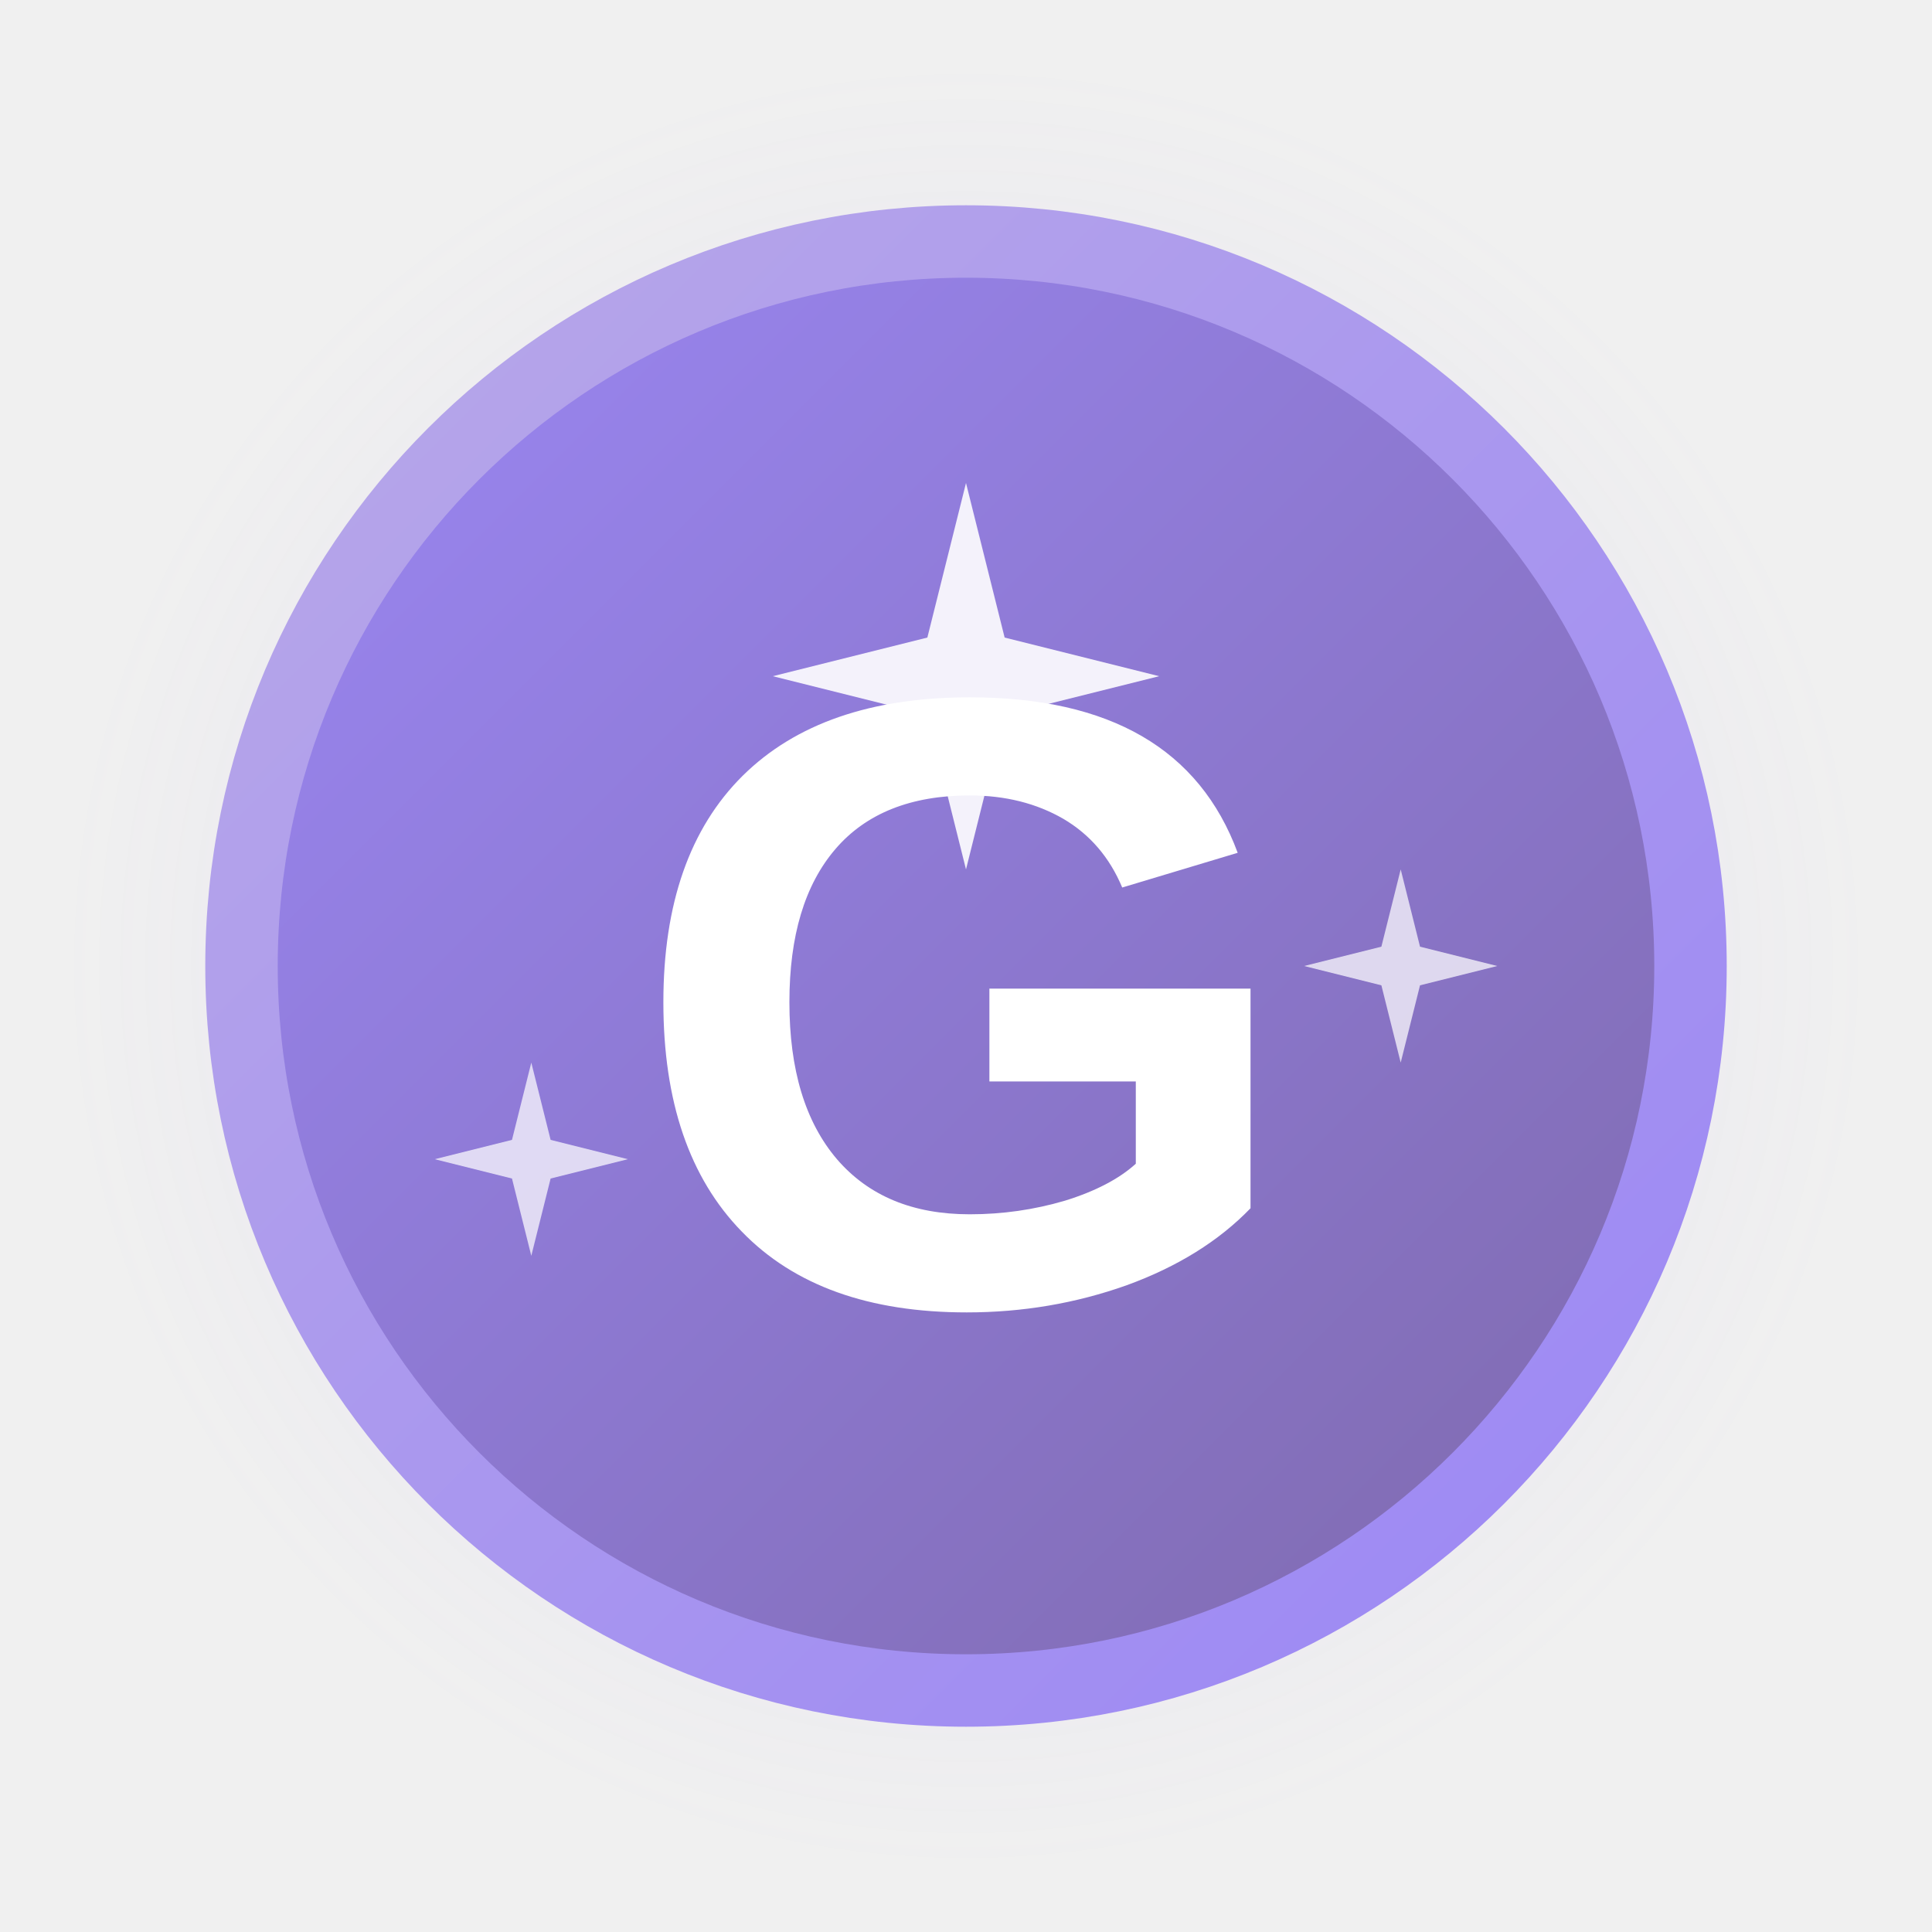
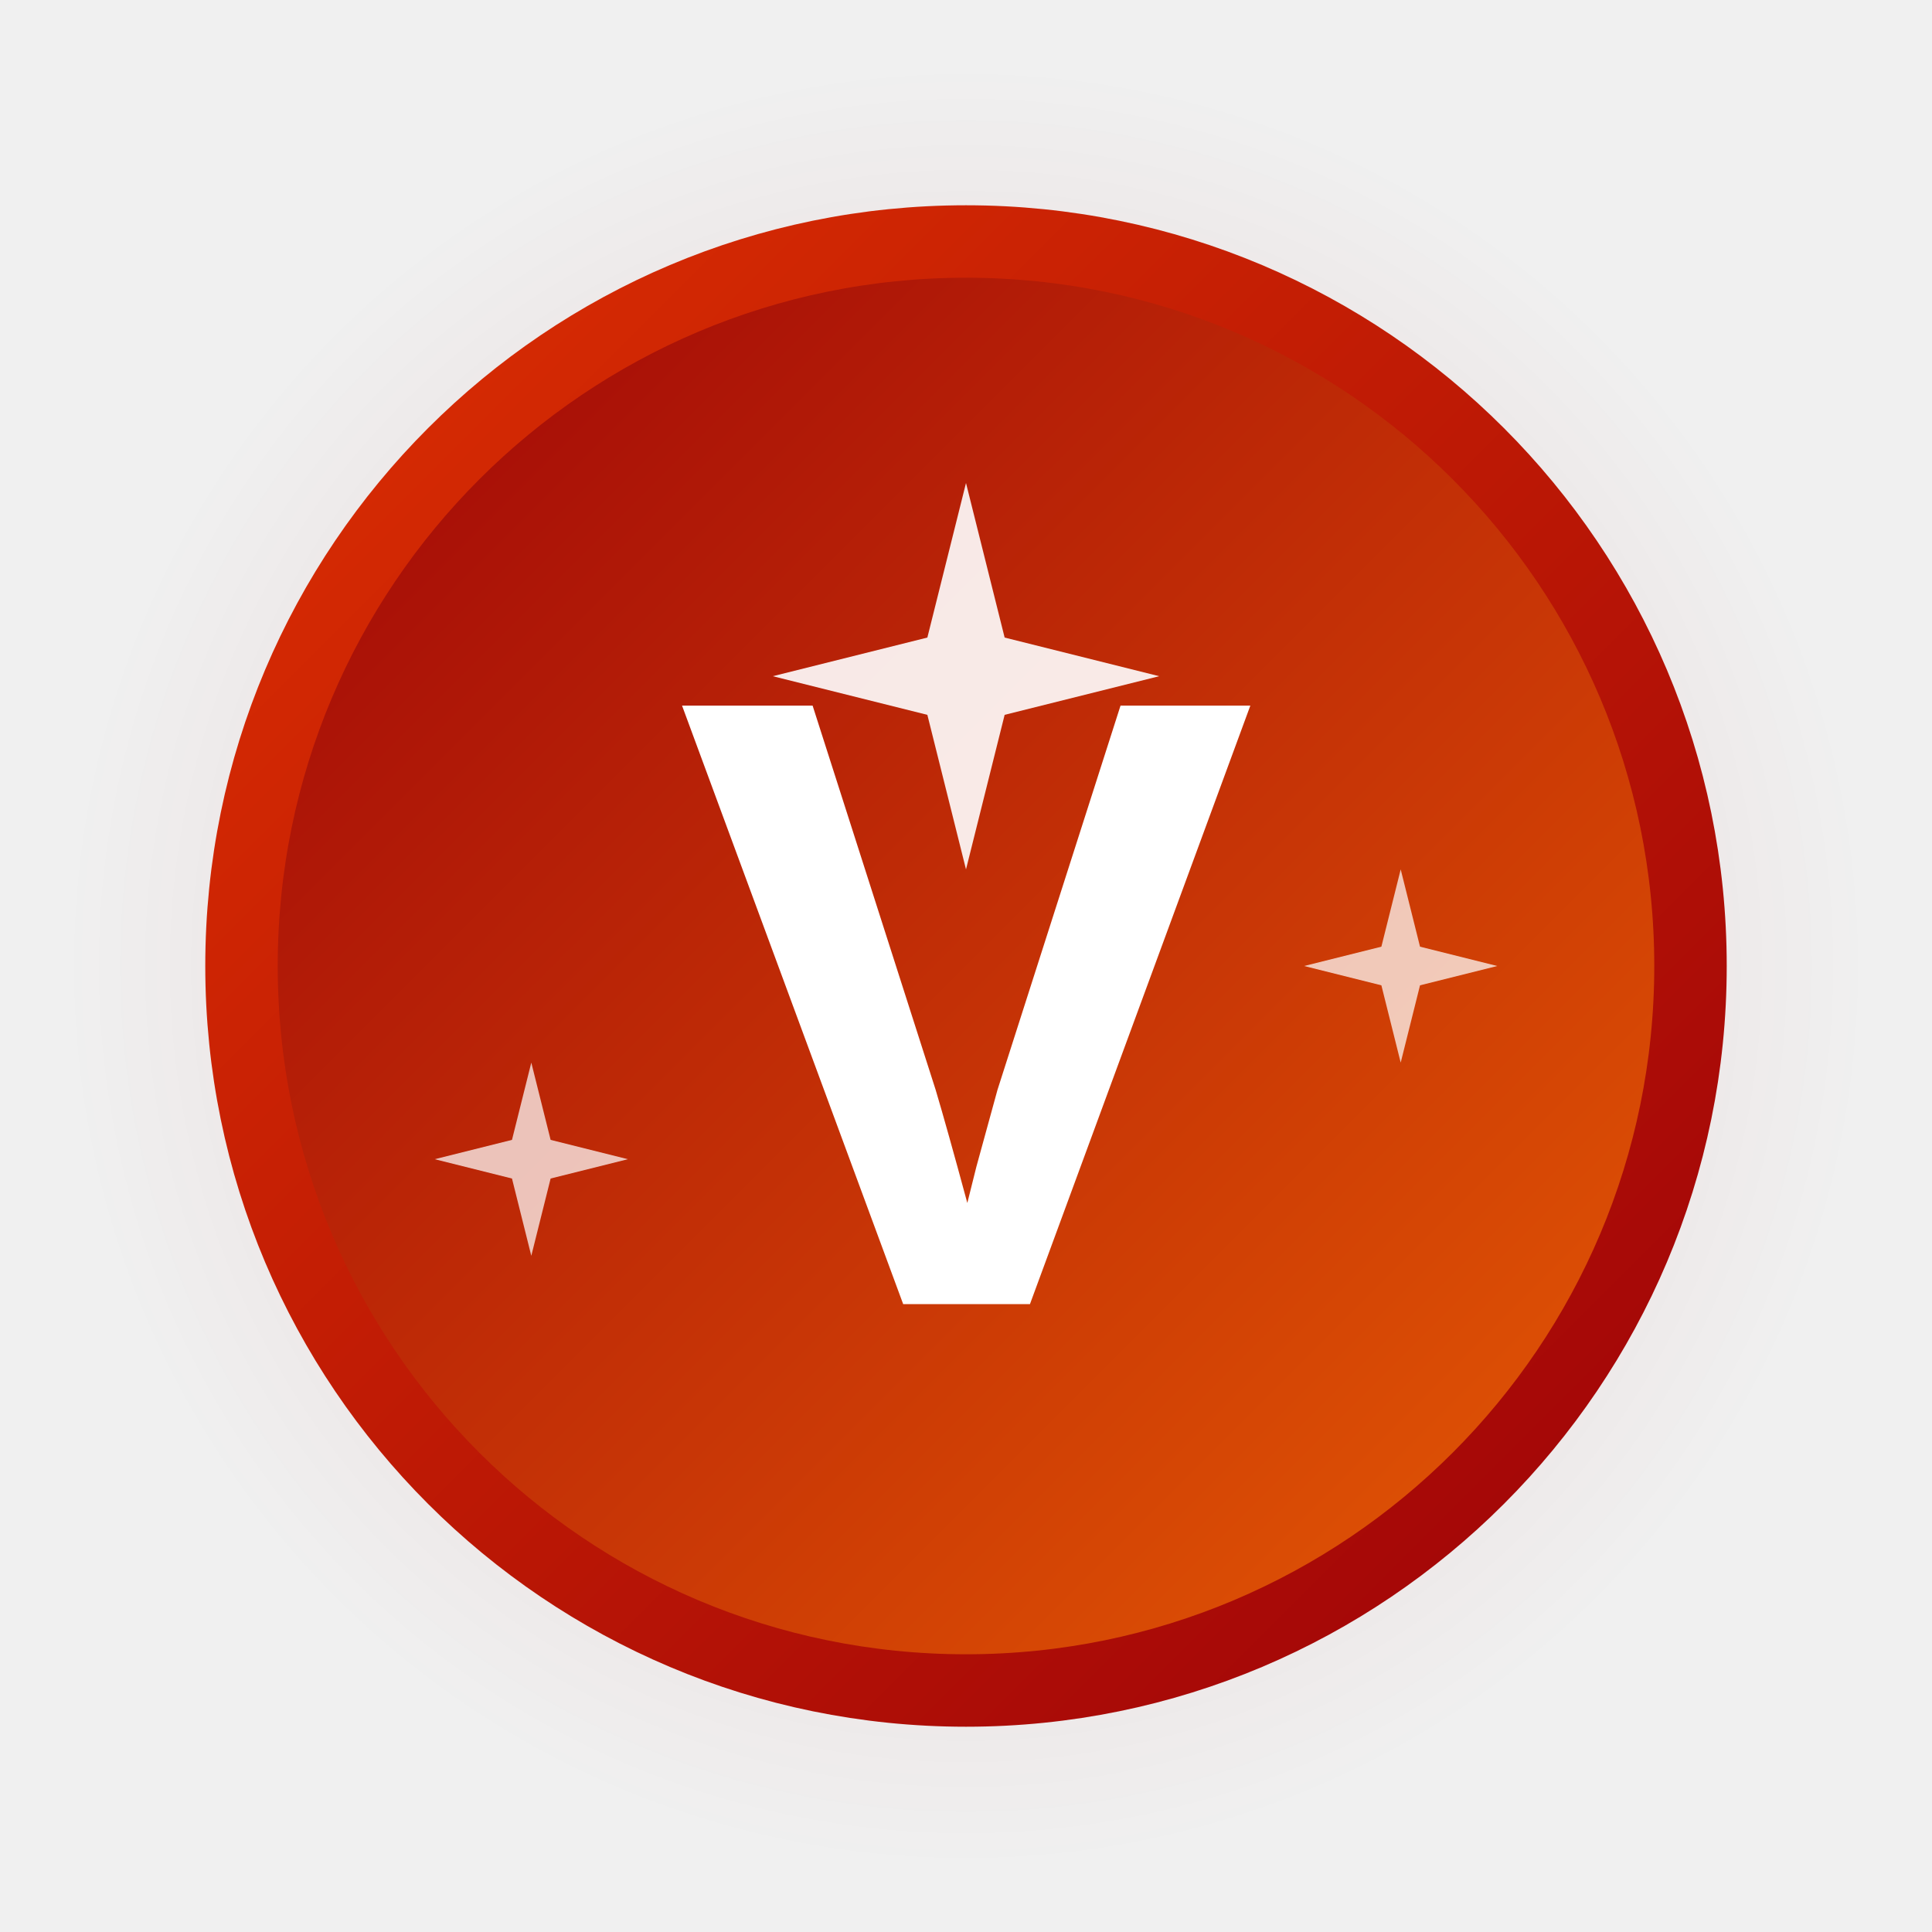
<svg xmlns="http://www.w3.org/2000/svg" width="40" height="40" viewBox="0 0 40 40" fill="none">
  <circle cx="20" cy="20" r="19" fill="url(#bgGlow)" opacity="0.15" />
  <circle cx="20" cy="20" r="15" fill="url(#primary)" stroke="url(#stroke)" stroke-width="1.5" />
  <g opacity="0.9">
    <path d="M20 10 L20.8 13.2 L24 14 L20.8 14.8 L20 18 L19.2 14.8 L16 14 L19.2 13.2 Z" fill="white" />
    <path d="M29 18 L29.4 19.6 L31 20 L29.4 20.4 L29 22 L28.6 20.4 L27 20 L28.6 19.6 Z" fill="white" opacity="0.8" />
    <path d="M11 22 L11.4 23.6 L13 24 L11.4 24.4 L11 26 L10.6 24.4 L9 24 L10.6 23.6 Z" fill="white" opacity="0.8" />
  </g>
-   <text x="20" y="27" font-family="Arial, sans-serif" font-size="18" font-weight="700" fill="white" text-anchor="middle">G</text>
+   <text x="20" y="27" font-family="Arial, sans-serif" font-size="18" font-weight="700" fill="white" text-anchor="middle">V</text>
  <defs>
    <radialGradient id="bgGlow" cx="50%" cy="50%" r="50%">
-       <stop offset="0%" style="stop-color:#9b87f5;stop-opacity:1" />
-       <stop offset="100%" style="stop-color:#9b87f5;stop-opacity:0" />
+       <stop offset="0%" style="stop-color:#9D0208;stop-opacity:1" />
+       <stop offset="100%" style="stop-color:#9D0208;stop-opacity:0" />
    </radialGradient>
    <linearGradient id="primary" x1="0%" y1="0%" x2="100%" y2="100%">
-       <stop offset="0%" style="stop-color:#9b87f5" />
-       <stop offset="100%" style="stop-color:#7E69AB" />
+       <stop offset="0%" style="stop-color:#9D0208" />
+       <stop offset="100%" style="stop-color:#E85D04" />
    </linearGradient>
    <linearGradient id="stroke" x1="0%" y1="0%" x2="100%" y2="100%">
-       <stop offset="0%" style="stop-color:#B8A8E8" />
-       <stop offset="100%" style="stop-color:#9b87f5" />
+       <stop offset="0%" style="stop-color:#DC2F02" />
+       <stop offset="100%" style="stop-color:#9D0208" />
    </linearGradient>
  </defs>
</svg>
